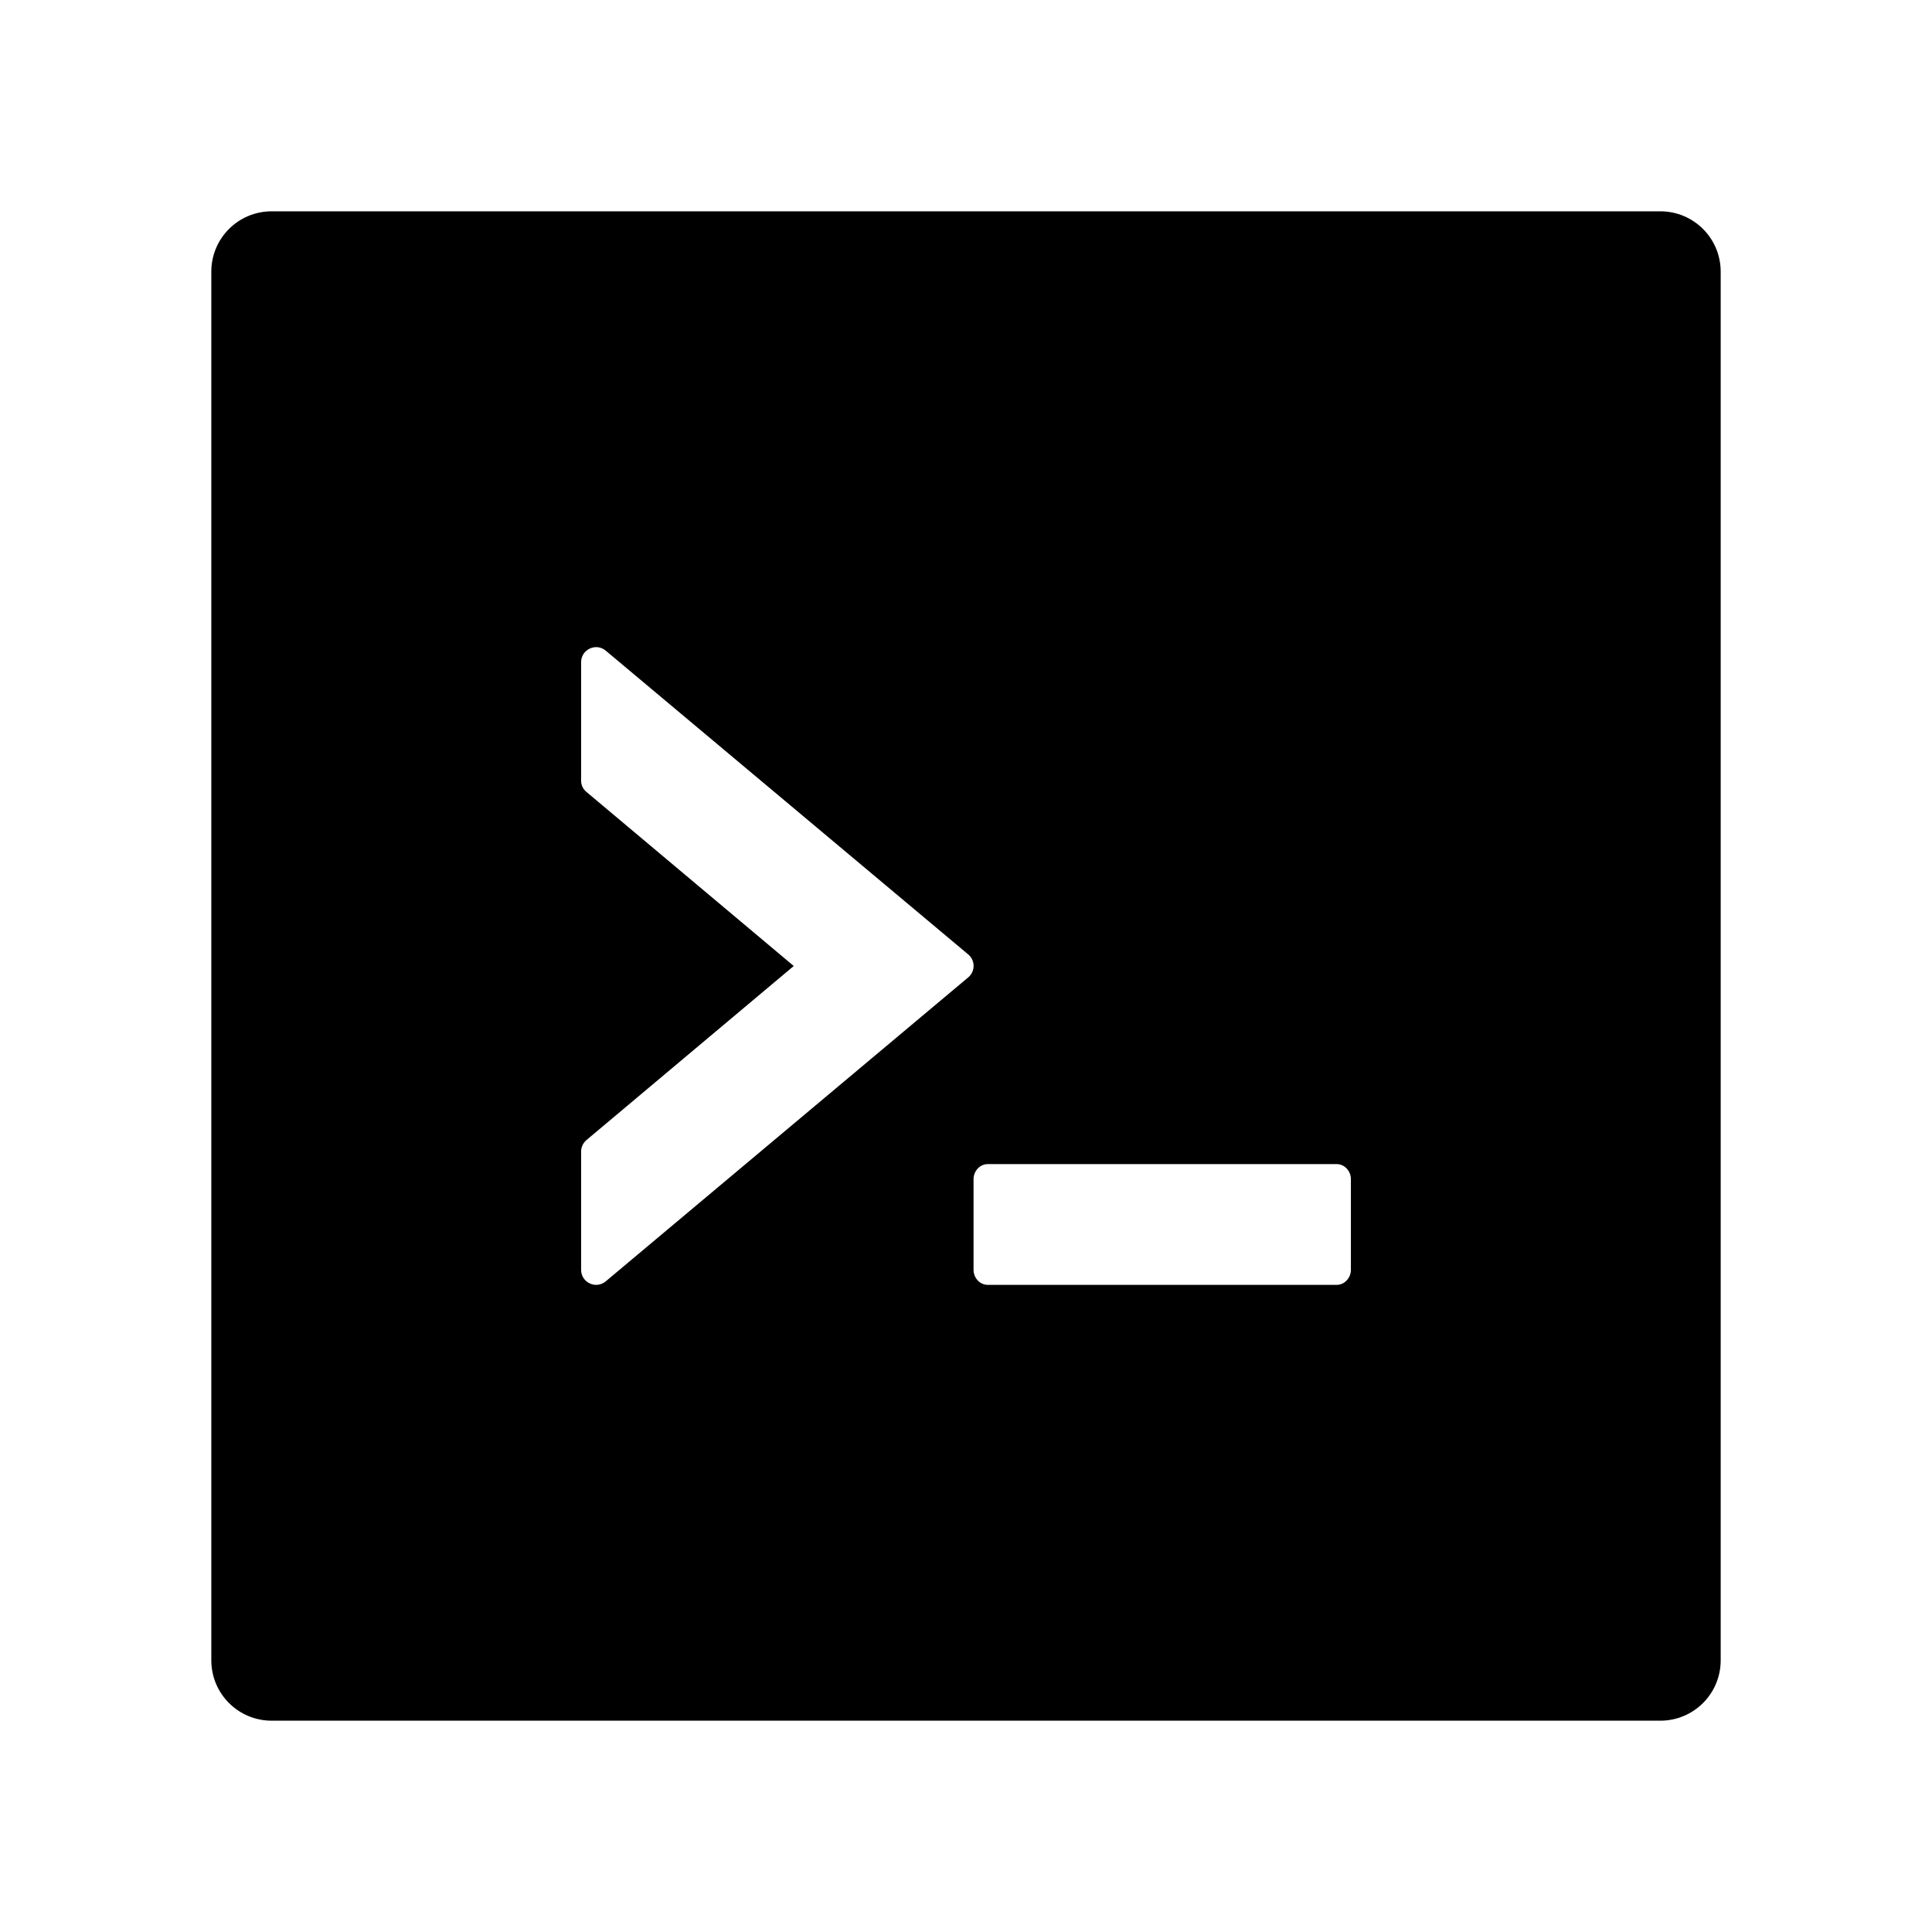
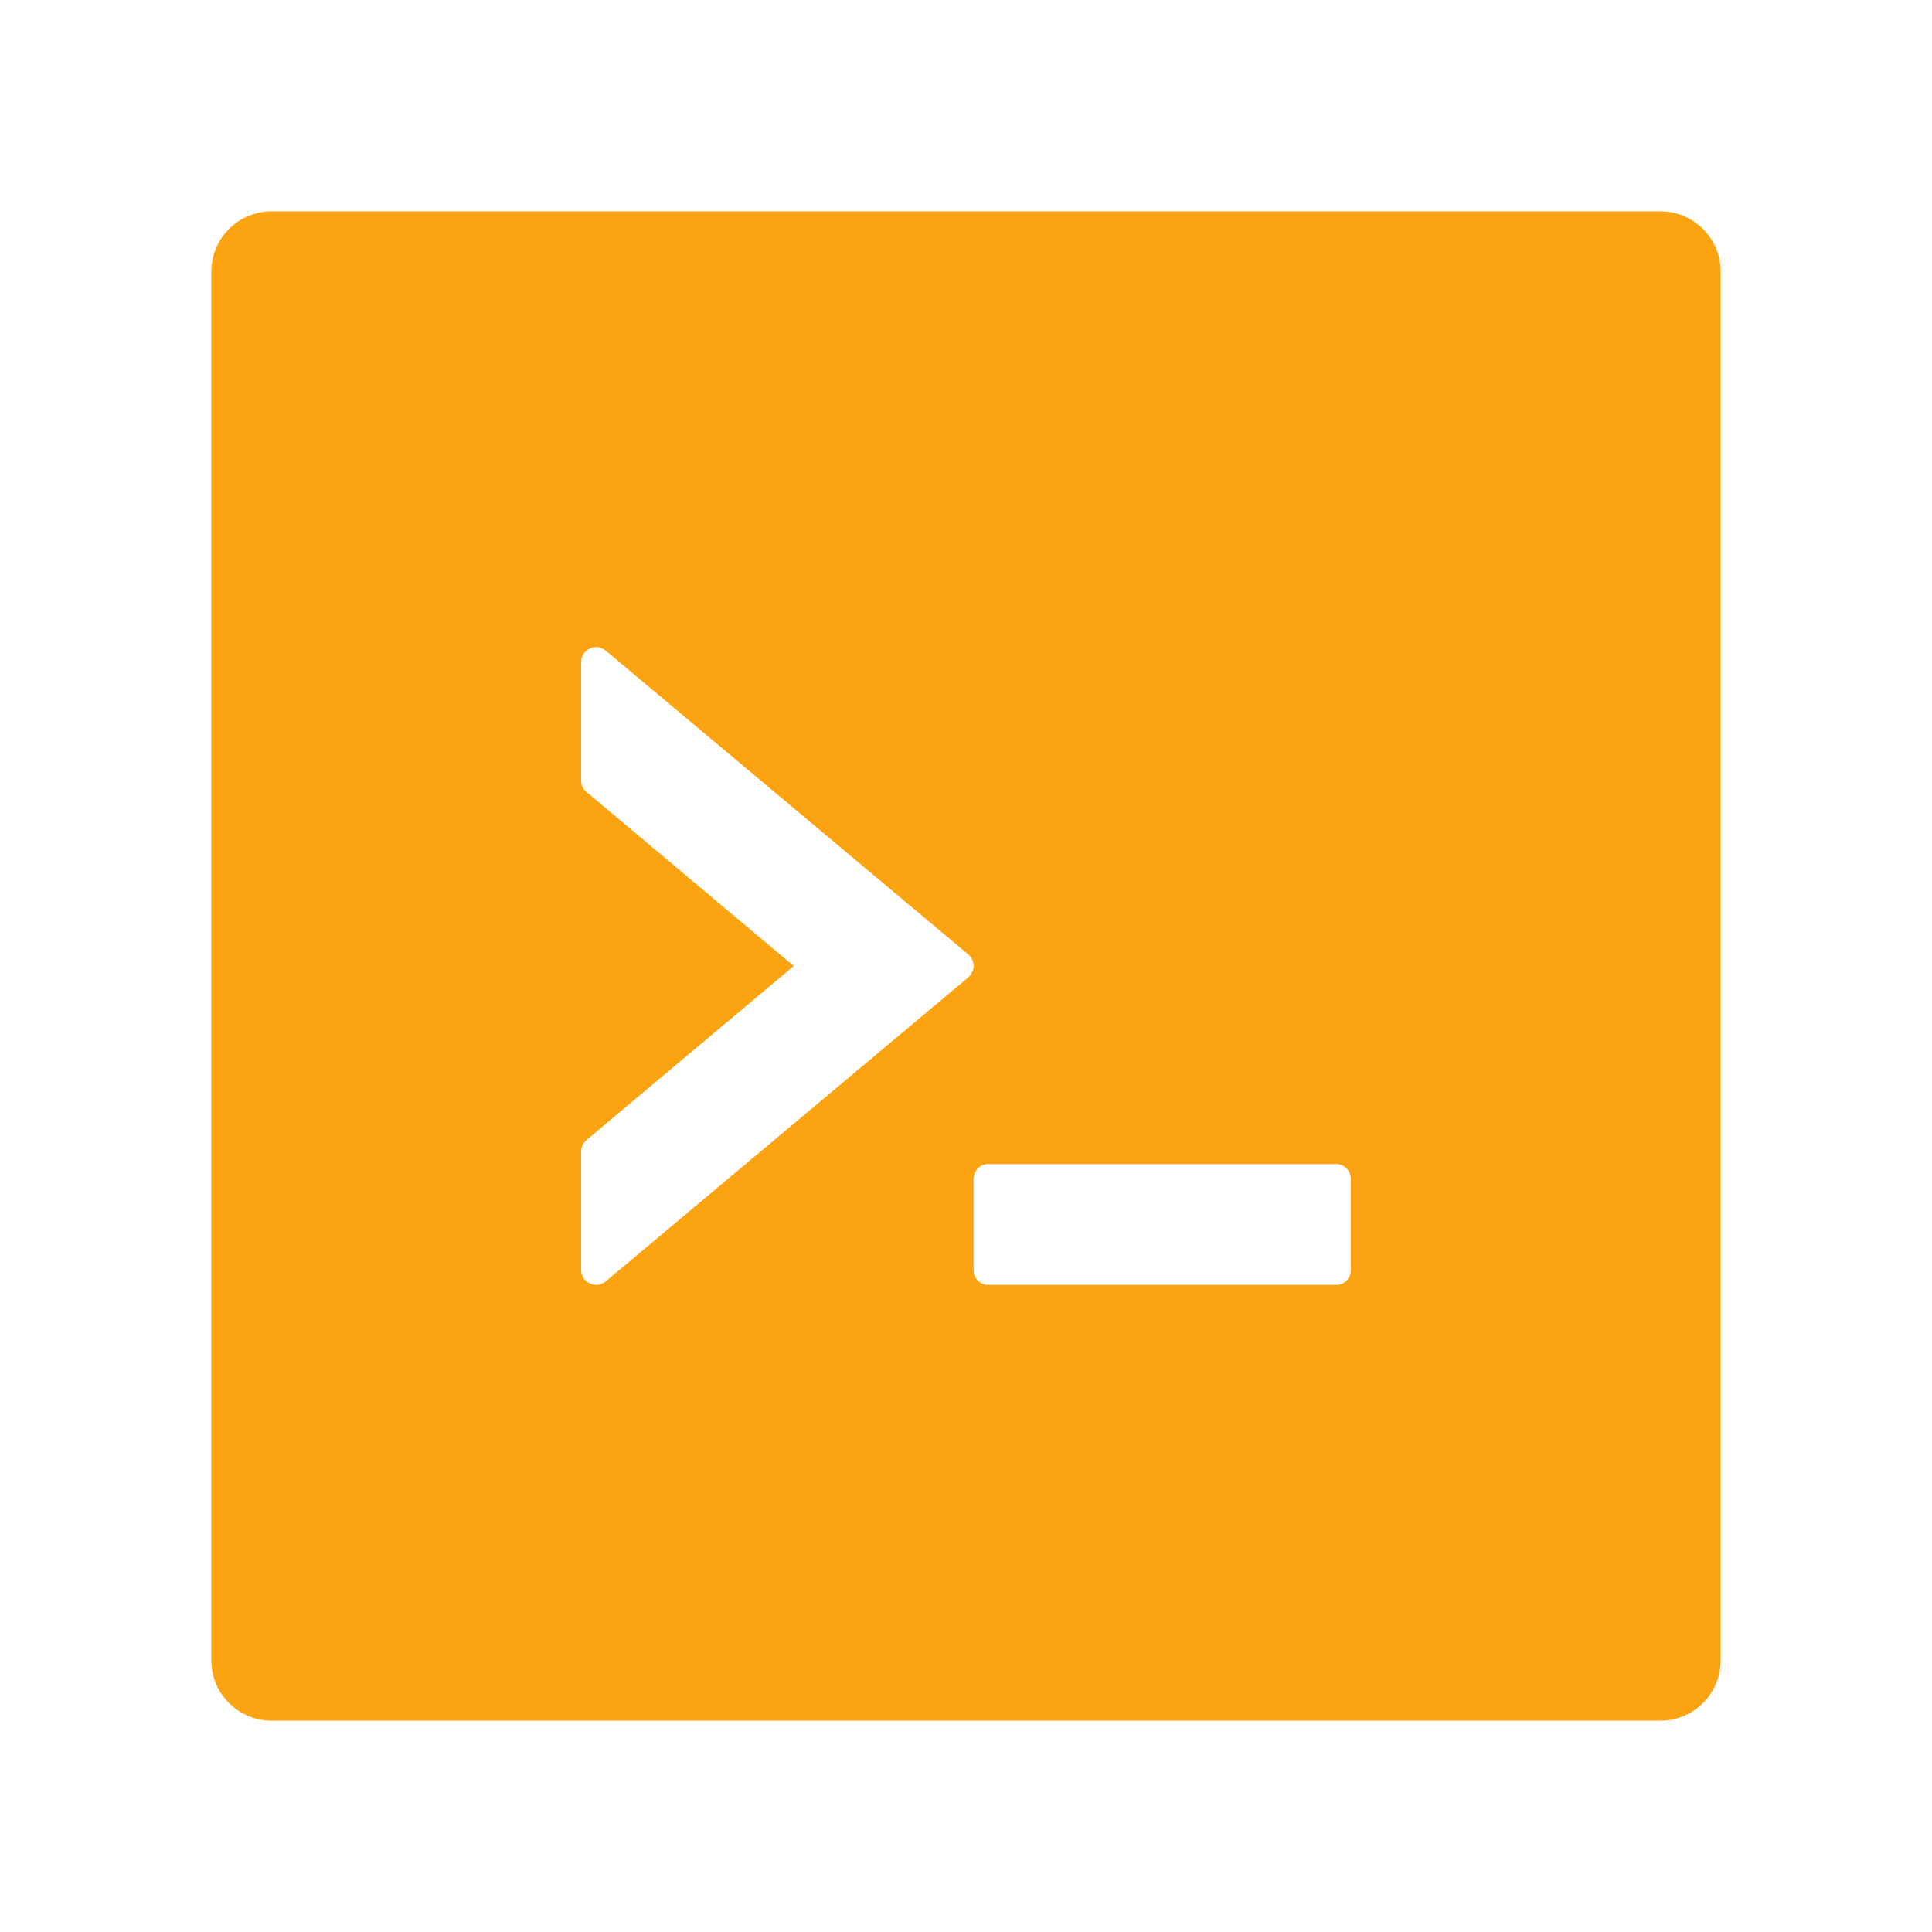
- <svg xmlns="http://www.w3.org/2000/svg" class="icon" viewBox="0 0 1024 1024">
+ <svg xmlns="http://www.w3.org/2000/svg" fill="#fba311" class="icon" viewBox="0 0 1024 1024">
  <path d="M880 112H144c-17.7 0-32 14.3-32 32v736c0 17.7 14.3 32 32 32h736c17.7 0 32-14.3 32-32V144c0-17.7-14.3-32-32-32zM513.1 518.1l-192 161c-5.2 4.4-13.1.7-13.1-6.1v-62.7c0-2.3 1.1-4.6 2.9-6.1L420.7 512l-109.8-92.2a7.63 7.63 0 0 1-2.9-6.1V351c0-6.8 7.9-10.5 13.1-6.1l192 160.9c3.9 3.2 3.9 9.1 0 12.3zM716 673c0 4.4-3.4 8-7.5 8h-185c-4.1 0-7.5-3.6-7.5-8v-48c0-4.4 3.4-8 7.5-8h185c4.1 0 7.5 3.6 7.5 8v48z" />
</svg>
